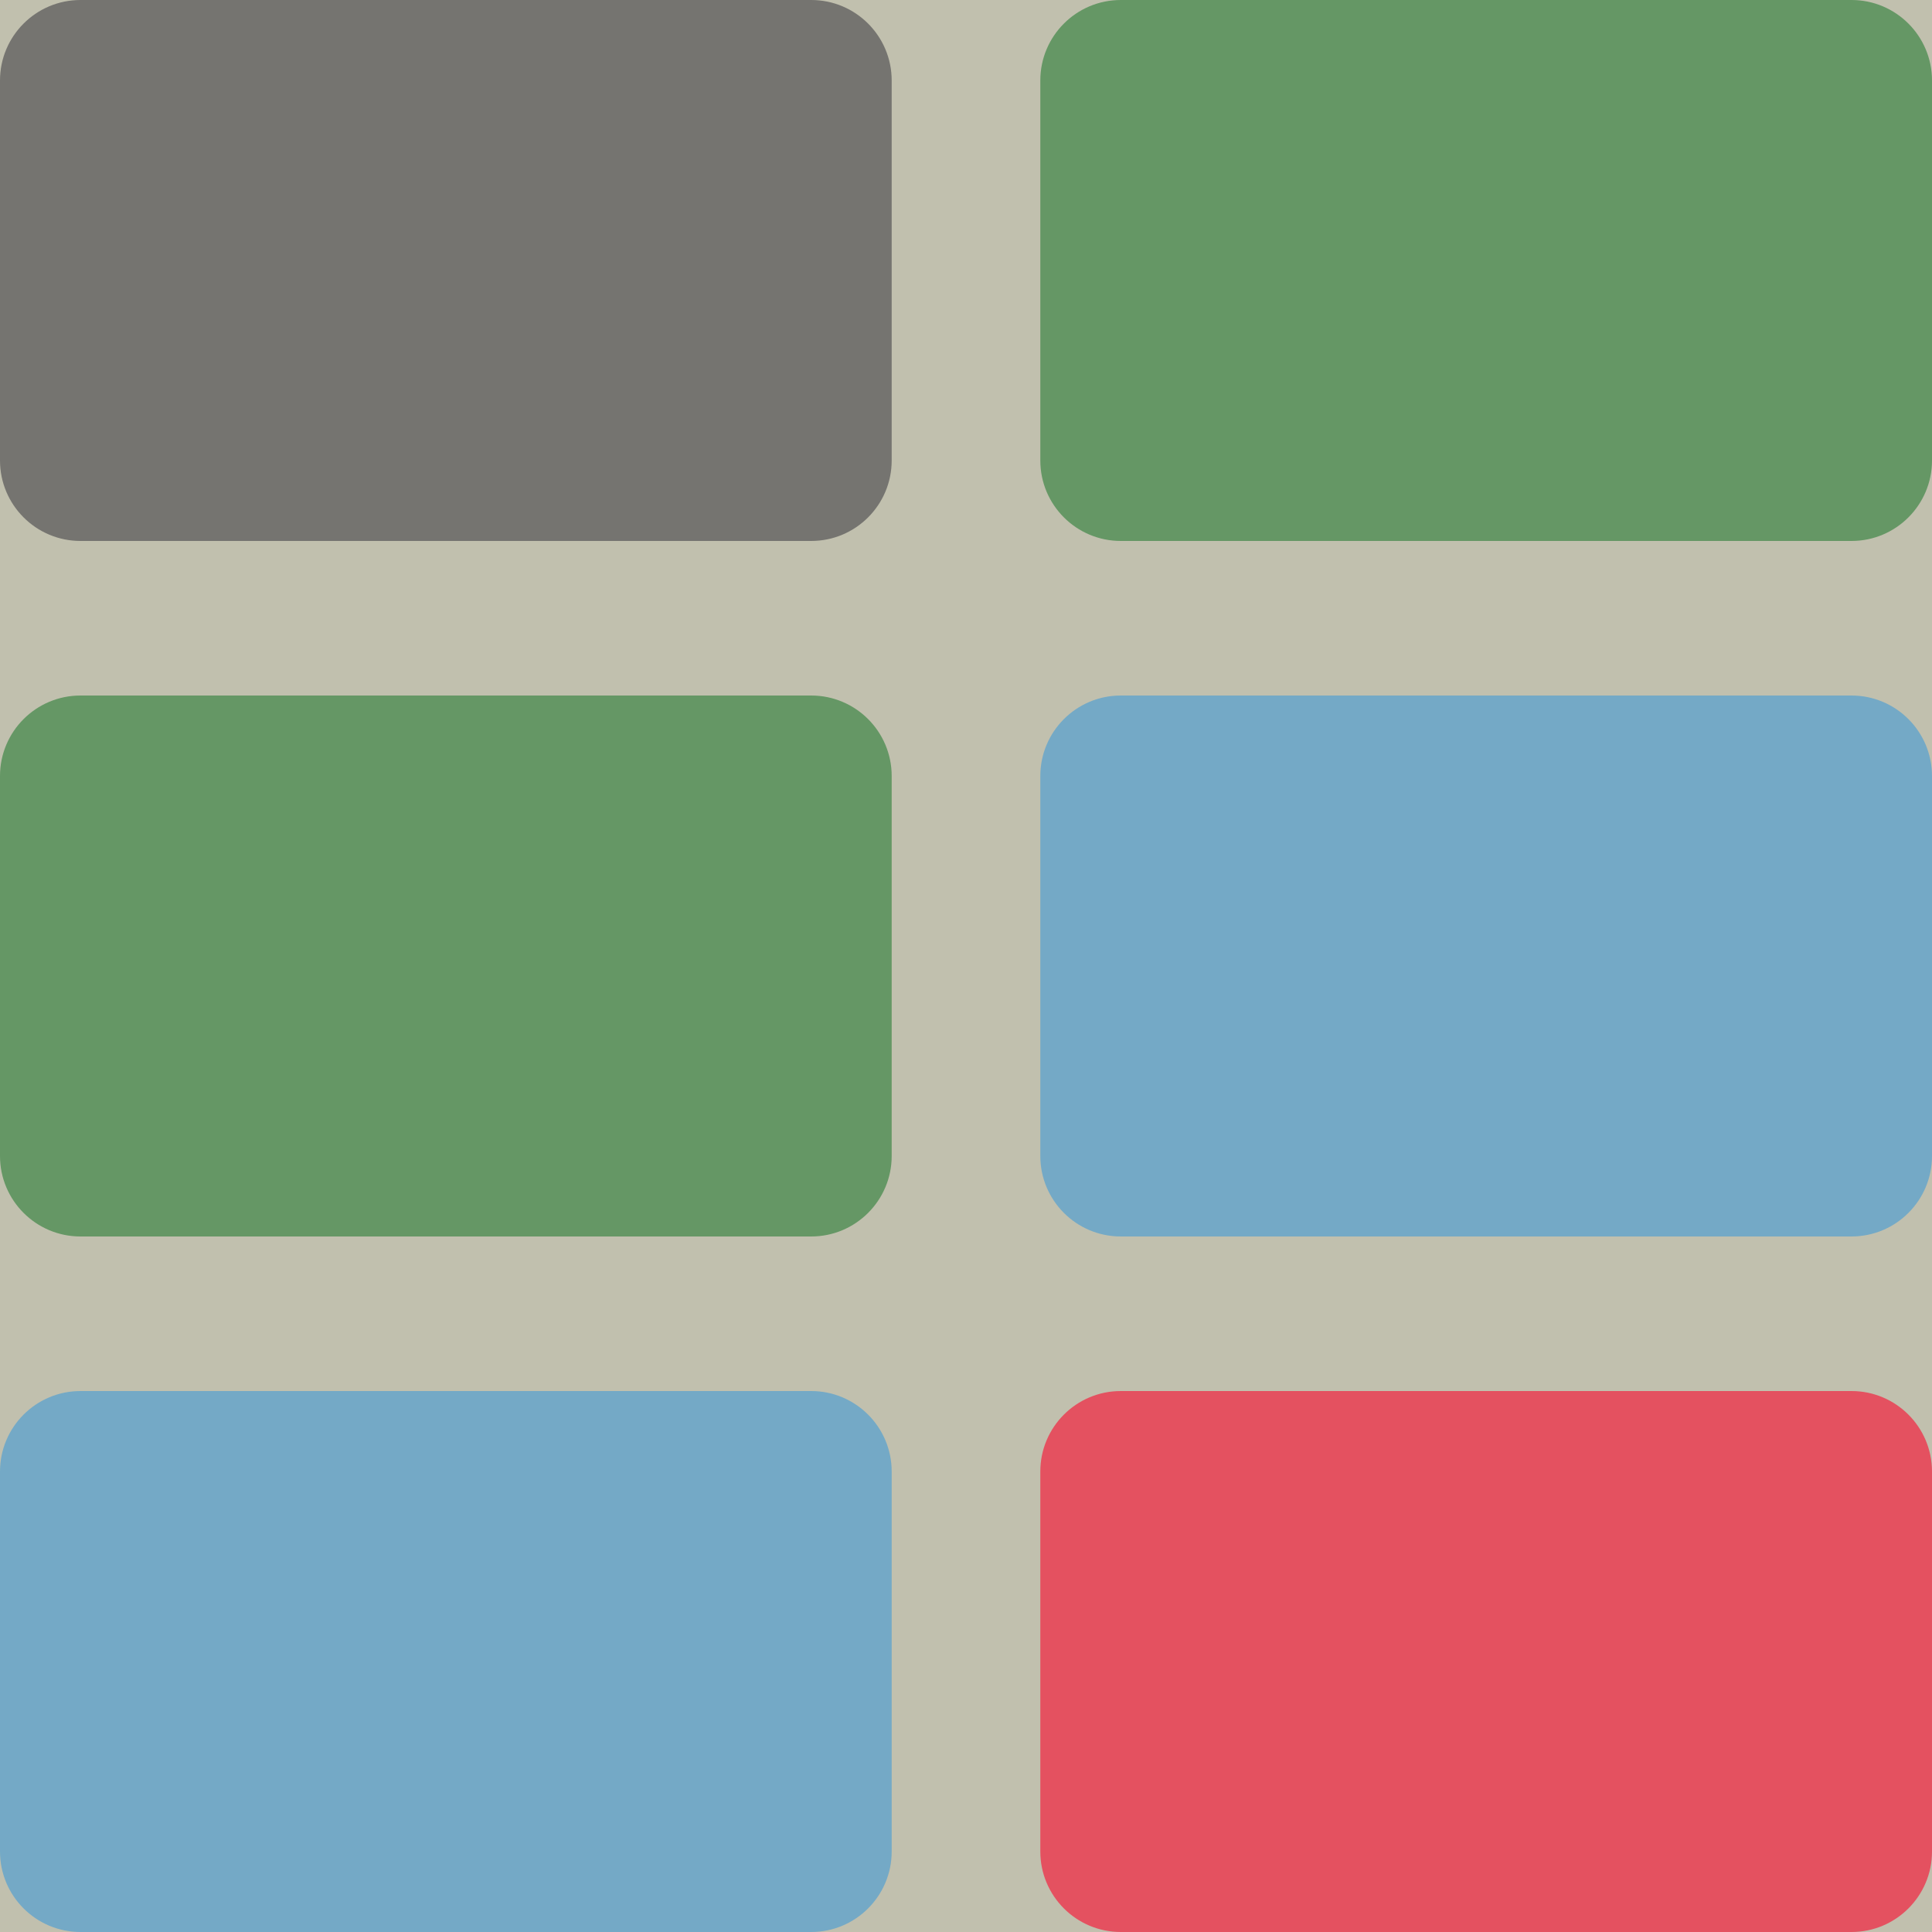
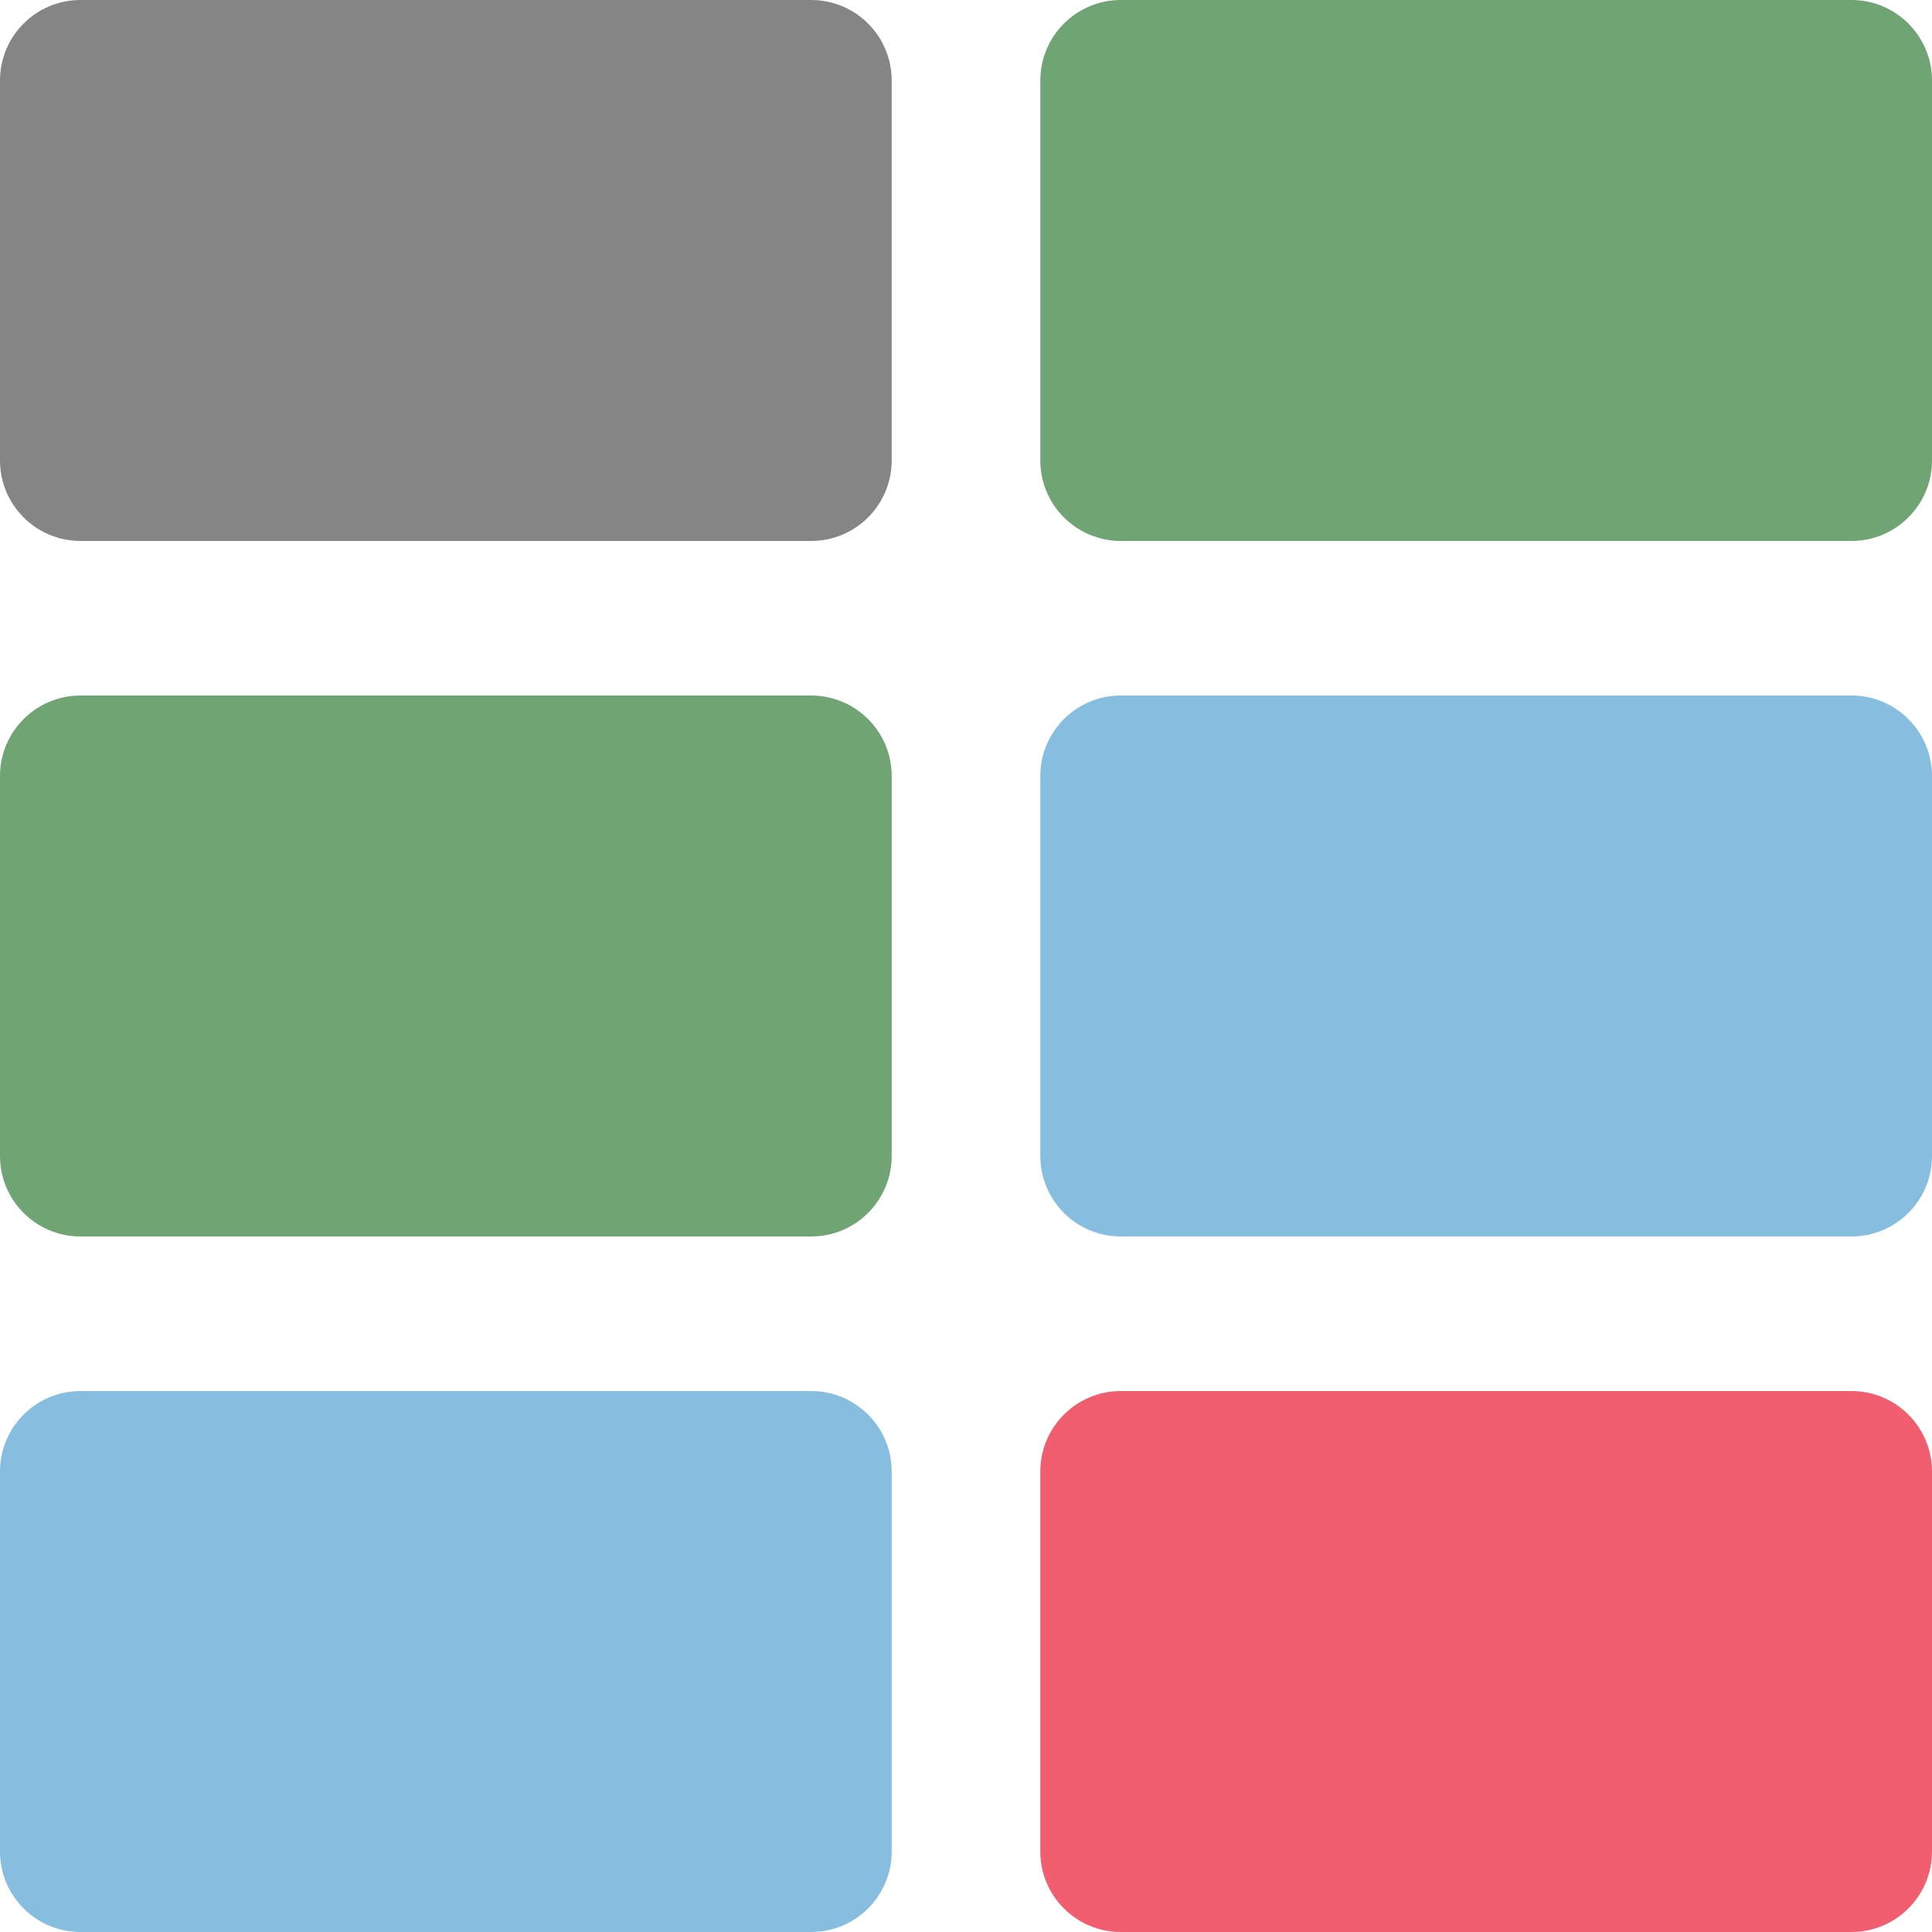
<svg xmlns="http://www.w3.org/2000/svg" preserveAspectRatio="xMidYMid meet">
  <style>
    #background {
      fill: hsla( 57, 13%, 69%, 0.9);
+       fill: transparent;
    }
    @media (prefers-color-scheme: dark) {
      #background {
        fill: hsla(228, 9.8%, 10%, 1);
+         fill: transparent;
      }
    }
  </style>
  <use href="#background" />
  <symbol id="background">
    <rect width="100%" height="100%" />
  </symbol>
  <symbol id="date-picker" viewBox="0 0 150 150">
    <rect x="1" y="1" rx="8" width="114" height="114" />
    <path d="M130.019 110.44H117.56V97.98a3.558 3.558 0 00-3.56-3.56 3.56 3.56 0 00-3.559 3.56v12.46h-12.46a3.558 3.558 0 100 7.119h12.46v12.46a3.56 3.56 0 107.119 0v-12.46h12.459a3.559 3.559 0 100-7.119z" />
    <path d="M88.544 88.544c-14.059 14.059-14.059 36.853 0 50.912 14.059 14.059 36.853 14.059 50.912 0 14.059-14.059 14.059-36.853 0-50.912-14.059-14.059-36.853-14.059-50.912 0zm45.999 46c-11.345 11.344-29.741 11.345-41.086 0-11.346-11.346-11.346-29.741 0-41.087 11.345-11.346 29.741-11.346 41.086 0 11.346 11.346 11.346 29.741 0 41.087z" />
  </symbol>
  <symbol id="silhouette" viewBox="0 0 16 16" preserveAspectRatio="xMidYMid slice">
    <path d="M14 12.5c-1-.4-2.4-1.5-4.5-1.9.5-.6 1-1.5 1.4-2.6.2-.6.2-1.2.2-1.9 0-.6.1-1.5 0-1.9C10.6 2.5 9.4 2 8 2s-2.6.5-3 2.2c-.1.5 0 1.4 0 1.9 0 .8 0 1.3.2 1.9.4 1.1.8 2 1.4 2.6C4.4 11 3 12 2 12.5c-2 .9-2 1.9-2 1.9V16h16v-1.6c0-.1 0-1-2-1.9z" />
  </symbol>
  <svg id="realness" viewBox="0 0 192 192" preserveAspectRatio="xMidYMid meet">
    <rect fill-opacity=".73" fill="#5A585A" width="88.615" height="53.76" rx="8" />
    <rect fill-opacity=".8" fill="#4E8D53" x="103.385" width="88.615" height="53.76" rx="8" />
    <rect fill-opacity=".8" fill="#4E8D53" y="69.12" width="88.615" height="53.76" rx="8" />
    <rect fill-opacity=".69" fill="#52A0D1" x="103.385" y="69.12" width="88.615" height="53.76" rx="8" />
    <rect fill-opacity=".69" fill="#52A0D1" y="138.24" width="88.615" height="53.76" rx="8" />
    <rect fill-opacity=".8" fill="#EC364C" x="103.385" y="138.24" width="88.615" height="53.76" rx="8" />
  </svg>
  <symbol id="search" viewBox="0 0 192 192">
    <path d="M74.764.21C33.67.21.21 33.668.21 74.763s33.46 74.555 74.555 74.555c17.98 0 34.55-6.51 47.444-17.156h.212l59.305 59.305 9.743-9.743-59.305-59.305v-.212c10.646-12.894 17.156-29.465 17.156-47.444C149.319 33.67 115.859.21 74.764.21zm0 13.555c33.77 0 61 27.23 61 61 0 33.768-27.23 60.998-61 60.998-33.77 0-61-27.23-61-60.999 0-33.77 27.23-61 61-61z" />
  </symbol>
  <symbol id="hamburger" viewBox="0 0 192 192">
    <rect width="192" height="32" rx="8" />
    <rect y="80" width="192" height="32" rx="8" />
    <rect y="160" width="192" height="32" rx="8" />
  </symbol>
  <symbol id="heart" viewBox="0 0 92 84">
    <path d="M67 35.2h-2.6v11.6H52.7v2.5h11.7V61h2.5V49.3h11.7v-2.5H66.9V35.2z" />
    <path d="M83.5 30.2a25.4 25.4 0 00-2.3-2 21.4 21.4 0 00.7-5.5c0-11.8-9.6-21.4-21.5-21.4A21.3 21.3 0 0048.2 5a21.4 21.4 0 00-6.5 7.3A21.4 21.4 0 0035 5a21.3 21.3 0 00-12-3.7A21.4 21.4 0 001.4 22.7 21.4 21.4 0 004.7 34l.8 1.2.5.7 34.6 46a1.3 1.3 0 002 0l9.5-12.5c4 2.6 8.7 4 13.5 4a25.1 25.1 0 0017.9-7.5 25.1 25.1 0 000-35.7zm-53.3-18c-.4.6-1.1.8-1.8.4a11.4 11.4 0 00-5.8-1.6A11.4 11.4 0 0012 26.7a1.3 1.3 0 11-2.3 1 13.9 13.9 0 01-1-5.3 14 14 0 0121-12 1.3 1.3 0 01.5 1.8zm35.4 58.6a22.7 22.7 0 110-45.5 22.7 22.7 0 010 45.5z" />
  </symbol>
  <symbol id="add" viewBox="0 0 114 114">
    <path d="M16.695 16.695c-22.26 22.26-22.26 58.35 0 80.61 22.26 22.26 58.35 22.26 80.61 0 22.26-22.26 22.26-58.35 0-80.61-22.26-22.26-58.35-22.26-80.61 0zm72.832 72.833c-17.964 17.962-47.09 17.963-65.054 0-17.964-17.964-17.964-47.09 0-65.055 17.964-17.964 47.09-17.964 65.054 0 17.964 17.965 17.964 47.09 0 65.055zm0 0" />
    <path d="M82.364 51.364H62.636V31.636a5.636 5.636 0 00-11.272 0v19.728H31.636a5.636 5.636 0 000 11.272h19.728v19.728a5.636 5.636 0 0011.272 0V62.636h19.728a5.636 5.636 0 000-11.272zm0 0" />
  </symbol>
  <symbol id="remove" viewBox="0 0 114 114">
    <path d="M16.695 16.695c-22.26 22.26-22.26 58.35 0 80.61 22.26 22.26 58.35 22.26 80.61 0 22.26-22.26 22.26-58.35 0-80.61-22.26-22.26-58.35-22.26-80.61 0zm71.978 71.98c-17.769 17.767-46.578 17.767-64.346 0-17.77-17.77-17.77-46.58 0-64.348 17.769-17.77 46.577-17.77 64.347 0 17.768 17.77 17.768 46.578 0 64.347zm0 0" />
    <path d="M83.273 62H31.727C28.564 62 26 59.538 26 56.5s2.564-5.5 5.727-5.5h51.546C86.436 51 89 53.462 89 56.5S86.436 62 83.273 62zm0 0" />
  </symbol>
  <symbol id="finished" viewBox="0 0 17 17">
    <path d="M2.585 2.445a8.444 8.444 0 1011.941 11.94A8.444 8.444 0 002.585 2.444zm10.747 10.747A6.755 6.755 0 113.78 3.638a6.755 6.755 0 019.552 9.554z" />
    <path d="M7.77 12.505a.854.854 0 01-.557-.206l-2.99-2.57a.854.854 0 011.113-1.296l2.258 1.94L11.33 4.77a.854.854 0 111.422.948L8.48 12.125a.855.855 0 01-.71.38z" />
  </symbol>
  <symbol id="download" viewBox="0 0 512 512">
    <path d="M78.006 73.782C12.166 137.849-14.09 232.396 9.285 321.239c23.375 88.843 92.763 158.226 181.608 181.594 88.845 23.368 183.39-2.897 247.452-68.743 97.783-99.795 96.968-259.719-1.826-358.513-98.794-98.794-258.717-99.608-358.513-1.825v.03zM402.314 398.09c-51.473 51.63-126.6 71.838-197.03 53C134.857 432.25 79.85 377.234 61.027 306.8c-18.824-70.433 1.401-145.556 53.041-197.019 79.652-79.377 208.538-79.259 288.044.264 79.506 79.523 79.597 208.409.203 288.044z" />
    <path d="M282.552 249.54l18.782-17.515c10.117-9.435 25.968-8.881 35.403 1.237l1.366 1.465c9.435 10.118 8.882 25.968-1.236 35.403l-62.287 58.083c-5.313 4.956-12.209 7.156-18.925 6.662-6.717.494-13.612-1.706-18.925-6.662l-62.287-58.083c-10.118-9.435-10.671-25.285-1.236-35.403l1.366-1.465c9.435-10.118 25.286-10.672 35.403-1.237l20.474 19.093V104.204c0-13.835 11.215-25.05 25.049-25.05h2.004c13.834 0 25.049 11.215 25.049 25.05V249.54zm81.158 107.141v36.102a8 8 0 01-8 8H158.294a8 8 0 01-8-8V356.68a8 8 0 018-8H355.71a8 8 0 018 8z" />
  </symbol>
  <symbol id="camera" viewBox="0 0 1000 1000" preserveAspectRatio="xMidYMid slice">
    <path class="st0" d="M903 323.6v492c0 14.1-11.3 25.5-25.5 25.5H145c-14.1 0-25-11.3-25-25.5v-492c0-14.1 10.9-25.6 25-25.6h181.9l51.7-115h265.3l41.4 115h192.2c14.2 0 25.5 11.4 25.5 25.6z" />
    <circle class="st0" cx="511.3" cy="559.2" r="156.3" />
  </symbol>
  <symbol id="working" viewBox="0 0 430 130" preserveAspectRatio="xMidYMid meet">
    <circle cy="64" cx="64" r="64" />
    <circle cy="64" cx="213" r="64" />
    <circle cy="64" cx="365" r="64" />
  </symbol>
  <symbol id="gear" viewBox="0 0 270 270">
    <path d="M166 39l15 6 24-18c5-3 11-2 14 1l22 22c4 4 4 10 1 14l-17 25 6 15 30 5c5 0 9 5 9 10v31c0 5-4 10-9 11l-30 5-6 15 18 24c3 5 2 11-1 14l-22 22c-4 4-10 4-14 1l-25-17-15 6-5 30c-1 5-6 9-11 9h-31c-5 0-10-4-10-9l-5-30-15-6-25 17c-4 3-10 3-14-1l-22-22c-3-3-4-9-1-13l18-25c-3-5-5-10-6-15l-30-5c-5-1-9-6-9-11v-31c0-5 4-10 9-10l30-5c1-6 3-10 6-15L27 64c-3-4-2-10 2-14l22-22c3-3 9-4 13-1l25 18 15-6 5-30c0-5 5-9 10-9h31c5 0 10 4 11 9l5 30zm-31 39c-31 0-57 26-57 57s26 57 57 57 57-26 57-57-26-57-57-57z" />
  </symbol>
  <symbol id="message" viewBox="0 0 67 100" preserveAspectRatio="xMinYMax meet">
    <path d="M8.05 65.33l45.4-.3h.16l.23.02.26.04c.44.07.86.2 1.25.4l.29.15.18.11.22.15.11.09a4.7 4.7 0 011.16 1.32l.1.2 12.76 28.52a3 3 0 005.7-.72l4.75-27.35A26 26 0 0081 63.5V8a8 8 0 00-8-8H8a8 8 0 00-8 8v49.33a8 8 0 008.05 8z" />
  </symbol>
</svg>
